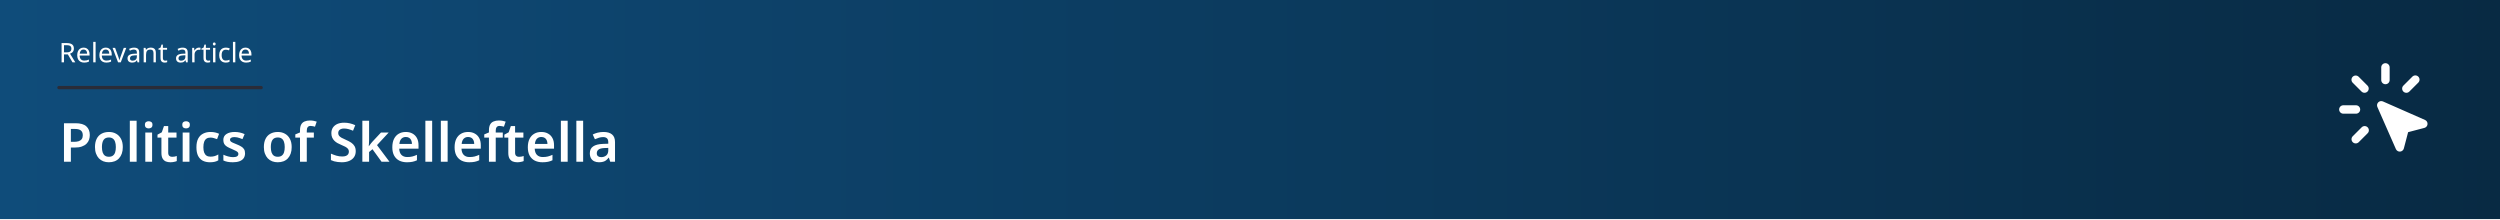
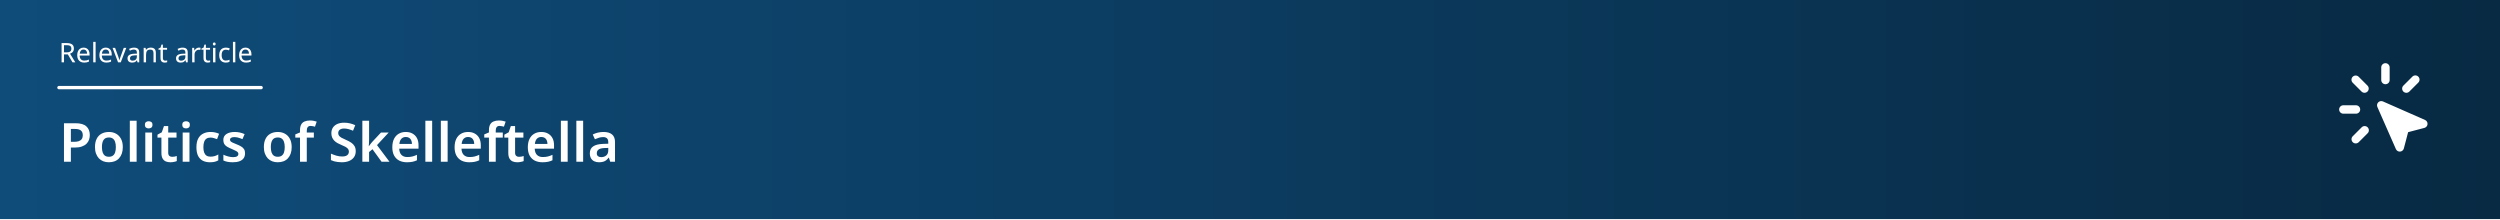
<svg xmlns="http://www.w3.org/2000/svg" width="1484" height="130" viewBox="0 0 1484 130" fill="none">
  <rect width="1484" height="130" fill="url(#paint0_linear_101_155)" />
  <path d="M1411.73 60.733C1412.09 60.376 1412.54 60.136 1413.04 60.043C1413.53 59.95 1414.05 60.01 1414.51 60.212L1439.51 71.213C1439.98 71.423 1440.38 71.775 1440.64 72.22C1440.91 72.665 1441.03 73.181 1440.98 73.698C1440.94 74.214 1440.74 74.704 1440.41 75.102C1440.08 75.5 1439.63 75.785 1439.13 75.918L1429.46 78.455L1426.92 88.135C1426.79 88.636 1426.5 89.084 1426.1 89.416C1425.7 89.748 1425.21 89.949 1424.7 89.989C1424.18 90.03 1423.66 89.909 1423.22 89.643C1422.77 89.377 1422.42 88.979 1422.21 88.505L1411.21 63.505C1411.01 63.044 1410.95 62.533 1411.04 62.038C1411.14 61.544 1411.38 61.089 1411.73 60.733ZM1401.86 75.597C1402.09 75.359 1402.37 75.168 1402.67 75.037C1402.98 74.906 1403.31 74.837 1403.64 74.834C1403.97 74.832 1404.3 74.895 1404.61 75.02C1404.91 75.146 1405.19 75.332 1405.43 75.567C1405.66 75.801 1405.85 76.08 1405.97 76.388C1406.1 76.695 1406.16 77.024 1406.16 77.356C1406.16 77.688 1406.09 78.016 1405.96 78.321C1405.83 78.626 1405.64 78.902 1405.4 79.132L1400.1 84.435C1399.62 84.89 1398.99 85.142 1398.34 85.137C1397.68 85.131 1397.05 84.868 1396.59 84.404C1396.13 83.941 1395.86 83.314 1395.86 82.659C1395.85 82.003 1396.1 81.371 1396.56 80.9L1401.86 75.597ZM1398.51 62.487C1399.18 62.487 1399.81 62.751 1400.28 63.22C1400.75 63.689 1401.01 64.325 1401.01 64.987C1401.01 65.65 1400.75 66.286 1400.28 66.755C1399.81 67.224 1399.18 67.487 1398.51 67.487H1391.01C1390.35 67.487 1389.71 67.224 1389.24 66.755C1388.78 66.286 1388.51 65.65 1388.51 64.987C1388.51 64.325 1388.78 63.689 1389.24 63.22C1389.71 62.751 1390.35 62.487 1391.01 62.487H1398.51ZM1396.56 45.562C1397.03 45.094 1397.66 44.831 1398.33 44.831C1398.99 44.831 1399.63 45.094 1400.1 45.562L1405.4 50.867C1405.84 51.341 1406.08 51.969 1406.07 52.618C1406.06 53.267 1405.8 53.887 1405.34 54.346C1404.88 54.805 1404.26 55.067 1403.61 55.077C1402.96 55.087 1402.34 54.844 1401.86 54.4L1396.56 49.1C1396.09 48.631 1395.83 47.995 1395.83 47.333C1395.83 46.67 1396.09 46.031 1396.56 45.562ZM1431.92 45.55C1432.14 45.306 1432.42 45.11 1432.73 44.975C1433.03 44.839 1433.36 44.767 1433.7 44.762C1434.03 44.757 1434.37 44.819 1434.68 44.944C1434.99 45.07 1435.27 45.257 1435.51 45.494C1435.74 45.731 1435.93 46.013 1436.06 46.324C1436.18 46.634 1436.24 46.967 1436.24 47.302C1436.23 47.637 1436.16 47.967 1436.02 48.274C1435.89 48.58 1435.69 48.856 1435.45 49.085L1430.15 54.385C1429.68 54.841 1429.05 55.093 1428.39 55.088C1427.73 55.083 1427.11 54.82 1426.64 54.357C1426.18 53.894 1425.92 53.267 1425.91 52.611C1425.9 51.956 1426.16 51.324 1426.61 50.852L1431.92 45.55ZM1413.5 47.5V40C1413.5 39.337 1413.76 38.701 1414.23 38.232C1414.7 37.763 1415.34 37.5 1416 37.5C1416.66 37.5 1417.3 37.763 1417.77 38.232C1418.24 38.701 1418.5 39.337 1418.5 40V47.5C1418.5 48.163 1418.24 48.799 1417.77 49.268C1417.3 49.737 1416.66 50 1416 50C1415.34 50 1414.7 49.737 1414.23 49.268C1413.76 48.799 1413.5 48.163 1413.5 47.5Z" fill="white" />
  <path d="M39.704 25.576C40.653 25.576 41.432 25.699 42.04 25.944C42.659 26.179 43.117 26.536 43.416 27.016C43.715 27.496 43.864 28.099 43.864 28.824C43.864 29.432 43.752 29.939 43.528 30.344C43.304 30.749 43.016 31.075 42.664 31.32C42.323 31.555 41.96 31.741 41.576 31.88L44.712 37H43.032L40.264 32.28H37.992V37H36.552V25.576H39.704ZM39.624 26.824H37.992V31.064H39.704C40.323 31.064 40.829 30.984 41.224 30.824C41.619 30.653 41.907 30.408 42.088 30.088C42.28 29.768 42.376 29.368 42.376 28.888C42.376 28.387 42.275 27.987 42.072 27.688C41.88 27.389 41.581 27.171 41.176 27.032C40.771 26.893 40.253 26.824 39.624 26.824ZM49.625 28.264C50.361 28.264 50.99 28.424 51.513 28.744C52.047 29.064 52.452 29.517 52.729 30.104C53.017 30.68 53.161 31.357 53.161 32.136V32.984H47.289C47.31 33.955 47.556 34.696 48.025 35.208C48.505 35.709 49.172 35.96 50.025 35.96C50.569 35.96 51.049 35.912 51.465 35.816C51.892 35.709 52.329 35.56 52.777 35.368V36.6C52.34 36.792 51.908 36.931 51.481 37.016C51.054 37.112 50.548 37.16 49.961 37.16C49.151 37.16 48.431 36.995 47.801 36.664C47.182 36.333 46.697 35.843 46.345 35.192C46.004 34.531 45.833 33.725 45.833 32.776C45.833 31.837 45.988 31.032 46.297 30.36C46.617 29.688 47.06 29.171 47.625 28.808C48.201 28.445 48.868 28.264 49.625 28.264ZM49.609 29.416C48.937 29.416 48.404 29.635 48.009 30.072C47.625 30.499 47.396 31.096 47.321 31.864H51.689C51.689 31.373 51.614 30.947 51.465 30.584C51.316 30.221 51.087 29.939 50.777 29.736C50.478 29.523 50.089 29.416 49.609 29.416ZM56.752 37H55.344V24.84H56.752V37ZM62.781 28.264C63.517 28.264 64.147 28.424 64.669 28.744C65.203 29.064 65.608 29.517 65.885 30.104C66.173 30.68 66.317 31.357 66.317 32.136V32.984H60.445C60.467 33.955 60.712 34.696 61.181 35.208C61.661 35.709 62.328 35.96 63.181 35.96C63.725 35.96 64.205 35.912 64.621 35.816C65.048 35.709 65.485 35.56 65.933 35.368V36.6C65.496 36.792 65.064 36.931 64.637 37.016C64.211 37.112 63.704 37.16 63.117 37.16C62.307 37.16 61.587 36.995 60.957 36.664C60.339 36.333 59.853 35.843 59.501 35.192C59.16 34.531 58.989 33.725 58.989 32.776C58.989 31.837 59.144 31.032 59.453 30.36C59.773 29.688 60.216 29.171 60.781 28.808C61.357 28.445 62.024 28.264 62.781 28.264ZM62.765 29.416C62.093 29.416 61.56 29.635 61.165 30.072C60.781 30.499 60.552 31.096 60.477 31.864H64.845C64.845 31.373 64.771 30.947 64.621 30.584C64.472 30.221 64.243 29.939 63.933 29.736C63.635 29.523 63.245 29.416 62.765 29.416ZM70.076 37L66.828 28.424H68.332L70.156 33.48C70.242 33.715 70.332 33.976 70.428 34.264C70.524 34.552 70.609 34.829 70.684 35.096C70.759 35.352 70.812 35.571 70.844 35.752H70.908C70.951 35.571 71.01 35.347 71.084 35.08C71.169 34.813 71.26 34.536 71.356 34.248C71.463 33.96 71.553 33.704 71.628 33.48L73.452 28.424H74.956L71.692 37H70.076ZM79.561 28.28C80.606 28.28 81.38 28.509 81.881 28.968C82.382 29.427 82.633 30.157 82.633 31.16V37H81.609L81.337 35.784H81.273C81.028 36.093 80.772 36.355 80.505 36.568C80.249 36.771 79.951 36.92 79.609 37.016C79.278 37.112 78.873 37.16 78.393 37.16C77.881 37.16 77.417 37.069 77.001 36.888C76.596 36.707 76.276 36.429 76.041 36.056C75.806 35.672 75.689 35.192 75.689 34.616C75.689 33.763 76.025 33.107 76.697 32.648C77.369 32.179 78.404 31.923 79.801 31.88L81.257 31.832V31.32C81.257 30.605 81.103 30.109 80.793 29.832C80.484 29.555 80.046 29.416 79.481 29.416C79.033 29.416 78.606 29.485 78.201 29.624C77.796 29.752 77.417 29.901 77.065 30.072L76.633 29.016C77.007 28.813 77.449 28.643 77.961 28.504C78.473 28.355 79.007 28.28 79.561 28.28ZM79.977 32.856C78.91 32.899 78.169 33.069 77.753 33.368C77.348 33.667 77.145 34.088 77.145 34.632C77.145 35.112 77.289 35.464 77.577 35.688C77.876 35.912 78.254 36.024 78.713 36.024C79.439 36.024 80.041 35.827 80.521 35.432C81.001 35.027 81.241 34.408 81.241 33.576V32.808L79.977 32.856ZM89.41 28.264C90.434 28.264 91.207 28.515 91.73 29.016C92.252 29.507 92.514 30.307 92.514 31.416V37H91.122V31.512C91.122 30.819 90.967 30.301 90.658 29.96C90.349 29.619 89.863 29.448 89.202 29.448C88.252 29.448 87.597 29.715 87.234 30.248C86.871 30.781 86.69 31.549 86.69 32.552V37H85.282V28.424H86.418L86.626 29.592H86.706C86.898 29.293 87.132 29.048 87.41 28.856C87.698 28.653 88.013 28.504 88.354 28.408C88.695 28.312 89.047 28.264 89.41 28.264ZM98.037 36.008C98.25 36.008 98.469 35.992 98.692 35.96C98.916 35.917 99.098 35.875 99.237 35.832V36.904C99.087 36.979 98.874 37.037 98.597 37.08C98.319 37.133 98.052 37.16 97.796 37.16C97.349 37.16 96.933 37.085 96.549 36.936C96.175 36.776 95.871 36.504 95.636 36.12C95.402 35.736 95.284 35.197 95.284 34.504V29.512H94.069V28.84L95.3 28.28L95.861 26.456H96.692V28.424H99.172V29.512H96.692V34.472C96.692 34.995 96.815 35.384 97.061 35.64C97.317 35.885 97.642 36.008 98.037 36.008ZM108.358 28.28C109.403 28.28 110.177 28.509 110.678 28.968C111.179 29.427 111.43 30.157 111.43 31.16V37H110.406L110.134 35.784H110.07C109.825 36.093 109.569 36.355 109.302 36.568C109.046 36.771 108.747 36.92 108.406 37.016C108.075 37.112 107.67 37.16 107.19 37.16C106.678 37.16 106.214 37.069 105.798 36.888C105.393 36.707 105.073 36.429 104.838 36.056C104.603 35.672 104.486 35.192 104.486 34.616C104.486 33.763 104.822 33.107 105.494 32.648C106.166 32.179 107.201 31.923 108.598 31.88L110.054 31.832V31.32C110.054 30.605 109.899 30.109 109.59 29.832C109.281 29.555 108.843 29.416 108.278 29.416C107.83 29.416 107.403 29.485 106.998 29.624C106.593 29.752 106.214 29.901 105.862 30.072L105.43 29.016C105.803 28.813 106.246 28.643 106.758 28.504C107.27 28.355 107.803 28.28 108.358 28.28ZM108.774 32.856C107.707 32.899 106.966 33.069 106.55 33.368C106.145 33.667 105.942 34.088 105.942 34.632C105.942 35.112 106.086 35.464 106.374 35.688C106.673 35.912 107.051 36.024 107.51 36.024C108.235 36.024 108.838 35.827 109.318 35.432C109.798 35.027 110.038 34.408 110.038 33.576V32.808L108.774 32.856ZM118.079 28.264C118.239 28.264 118.409 28.275 118.591 28.296C118.783 28.307 118.948 28.328 119.087 28.36L118.911 29.656C118.772 29.624 118.617 29.597 118.447 29.576C118.287 29.555 118.132 29.544 117.983 29.544C117.652 29.544 117.337 29.613 117.039 29.752C116.74 29.891 116.473 30.088 116.239 30.344C116.004 30.589 115.817 30.888 115.679 31.24C115.551 31.592 115.487 31.987 115.487 32.424V37H114.079V28.424H115.231L115.391 29.992H115.455C115.636 29.672 115.855 29.384 116.111 29.128C116.367 28.861 116.66 28.653 116.991 28.504C117.321 28.344 117.684 28.264 118.079 28.264ZM123.552 36.008C123.765 36.008 123.984 35.992 124.208 35.96C124.432 35.917 124.613 35.875 124.752 35.832V36.904C124.603 36.979 124.389 37.037 124.112 37.08C123.835 37.133 123.568 37.16 123.312 37.16C122.864 37.16 122.448 37.085 122.064 36.936C121.691 36.776 121.387 36.504 121.152 36.12C120.917 35.736 120.8 35.197 120.8 34.504V29.512H119.584V28.84L120.816 28.28L121.376 26.456H122.208V28.424H124.688V29.512H122.208V34.472C122.208 34.995 122.331 35.384 122.576 35.64C122.832 35.885 123.157 36.008 123.552 36.008ZM127.877 28.424V37H126.469V28.424H127.877ZM127.189 25.208C127.403 25.208 127.589 25.283 127.749 25.432C127.92 25.571 128.005 25.795 128.005 26.104C128.005 26.403 127.92 26.627 127.749 26.776C127.589 26.925 127.403 27 127.189 27C126.955 27 126.757 26.925 126.597 26.776C126.437 26.627 126.357 26.403 126.357 26.104C126.357 25.795 126.437 25.571 126.597 25.432C126.757 25.283 126.955 25.208 127.189 25.208ZM134.034 37.16C133.277 37.16 132.6 37.005 132.002 36.696C131.416 36.387 130.952 35.907 130.61 35.256C130.28 34.605 130.114 33.773 130.114 32.76C130.114 31.704 130.29 30.845 130.642 30.184C130.994 29.523 131.469 29.037 132.066 28.728C132.674 28.419 133.362 28.264 134.13 28.264C134.568 28.264 134.989 28.312 135.394 28.408C135.8 28.493 136.13 28.6 136.386 28.728L135.954 29.896C135.698 29.8 135.4 29.709 135.058 29.624C134.717 29.539 134.397 29.496 134.098 29.496C133.522 29.496 133.048 29.619 132.674 29.864C132.301 30.109 132.024 30.472 131.842 30.952C131.661 31.432 131.57 32.029 131.57 32.744C131.57 33.427 131.661 34.008 131.842 34.488C132.024 34.968 132.296 35.331 132.658 35.576C133.021 35.821 133.474 35.944 134.018 35.944C134.488 35.944 134.898 35.896 135.25 35.8C135.613 35.704 135.944 35.587 136.242 35.448V36.696C135.954 36.845 135.634 36.957 135.282 37.032C134.941 37.117 134.525 37.16 134.034 37.16ZM139.69 37H138.282V24.84H139.69V37ZM145.719 28.264C146.455 28.264 147.084 28.424 147.607 28.744C148.14 29.064 148.546 29.517 148.823 30.104C149.111 30.68 149.255 31.357 149.255 32.136V32.984H143.383C143.404 33.955 143.65 34.696 144.119 35.208C144.599 35.709 145.266 35.96 146.119 35.96C146.663 35.96 147.143 35.912 147.559 35.816C147.986 35.709 148.423 35.56 148.871 35.368V36.6C148.434 36.792 148.002 36.931 147.575 37.016C147.148 37.112 146.642 37.16 146.055 37.16C145.244 37.16 144.524 36.995 143.895 36.664C143.276 36.333 142.791 35.843 142.439 35.192C142.098 34.531 141.927 33.725 141.927 32.776C141.927 31.837 142.082 31.032 142.391 30.36C142.711 29.688 143.154 29.171 143.719 28.808C144.295 28.445 144.962 28.264 145.719 28.264ZM145.703 29.416C145.031 29.416 144.498 29.635 144.103 30.072C143.719 30.499 143.49 31.096 143.415 31.864H147.783C147.783 31.373 147.708 30.947 147.559 30.584C147.41 30.221 147.18 29.939 146.871 29.736C146.572 29.523 146.183 29.416 145.703 29.416Z" fill="white" />
-   <path d="M35 52H155" stroke="#2A2C38" stroke-width="2" stroke-linecap="round" />
+   <path d="M35 52H155" stroke="white" stroke-width="2" stroke-linecap="round" />
  <path d="M44.792 73.152C47.757 73.152 49.912 73.771 51.256 75.008C52.621 76.245 53.304 77.952 53.304 80.128C53.304 81.109 53.155 82.048 52.856 82.944C52.557 83.819 52.056 84.608 51.352 85.312C50.648 86.016 49.72 86.571 48.568 86.976C47.437 87.381 46.029 87.584 44.344 87.584H42.072V96H37.976V73.152H44.792ZM44.536 76.544H42.072V84.192H43.928C45.037 84.192 45.976 84.064 46.744 83.808C47.533 83.531 48.131 83.104 48.536 82.528C48.941 81.952 49.144 81.205 49.144 80.288C49.144 79.029 48.771 78.091 48.024 77.472C47.277 76.853 46.115 76.544 44.536 76.544ZM72.892 87.296C72.892 88.747 72.701 90.027 72.317 91.136C71.933 92.245 71.378 93.195 70.653 93.984C69.948 94.752 69.074 95.339 68.028 95.744C67.004 96.128 65.863 96.32 64.605 96.32C63.41 96.32 62.311 96.128 61.309 95.744C60.306 95.339 59.431 94.752 58.684 93.984C57.959 93.195 57.394 92.245 56.989 91.136C56.583 90.027 56.38 88.747 56.38 87.296C56.38 85.376 56.711 83.755 57.373 82.432C58.034 81.088 58.983 80.075 60.221 79.392C61.479 78.688 62.962 78.336 64.668 78.336C66.29 78.336 67.709 78.688 68.924 79.392C70.162 80.075 71.132 81.088 71.837 82.432C72.54 83.755 72.892 85.376 72.892 87.296ZM60.508 87.296C60.508 88.512 60.647 89.557 60.925 90.432C61.223 91.285 61.671 91.936 62.269 92.384C62.887 92.832 63.676 93.056 64.636 93.056C65.618 93.056 66.407 92.832 67.004 92.384C67.623 91.936 68.071 91.285 68.349 90.432C68.626 89.557 68.764 88.512 68.764 87.296C68.764 86.059 68.615 85.024 68.317 84.192C68.039 83.339 67.591 82.699 66.972 82.272C66.375 81.824 65.597 81.6 64.636 81.6C63.186 81.6 62.13 82.091 61.468 83.072C60.828 84.053 60.508 85.461 60.508 87.296ZM81.093 96H77.061V71.68H81.093V96ZM90.28 78.656V96H86.248V78.656H90.28ZM88.264 71.968C88.862 71.968 89.384 72.128 89.832 72.448C90.28 72.747 90.504 73.291 90.504 74.08C90.504 74.848 90.28 75.403 89.832 75.744C89.384 76.064 88.862 76.224 88.264 76.224C87.646 76.224 87.112 76.064 86.664 75.744C86.238 75.403 86.024 74.848 86.024 74.08C86.024 73.291 86.238 72.747 86.664 72.448C87.112 72.128 87.646 71.968 88.264 71.968ZM102.156 93.088C102.668 93.088 103.158 93.045 103.628 92.96C104.097 92.853 104.534 92.736 104.94 92.608V95.616C104.513 95.808 103.958 95.968 103.276 96.096C102.593 96.245 101.878 96.32 101.132 96.32C100.15 96.32 99.254 96.16 98.444 95.84C97.654 95.499 97.014 94.923 96.524 94.112C96.054 93.301 95.82 92.171 95.82 90.72V81.696H93.484V79.936L96.044 78.528L97.324 74.848H99.852V78.656H104.78V81.696H99.852V90.688C99.852 91.499 100.065 92.107 100.492 92.512C100.918 92.896 101.473 93.088 102.156 93.088ZM112.468 78.656V96H108.436V78.656H112.468ZM110.452 71.968C111.049 71.968 111.572 72.128 112.02 72.448C112.468 72.747 112.692 73.291 112.692 74.08C112.692 74.848 112.468 75.403 112.02 75.744C111.572 76.064 111.049 76.224 110.452 76.224C109.833 76.224 109.3 76.064 108.852 75.744C108.425 75.403 108.212 74.848 108.212 74.08C108.212 73.291 108.425 72.747 108.852 72.448C109.3 72.128 109.833 71.968 110.452 71.968ZM124.631 96.32C122.989 96.32 121.559 96.011 120.343 95.392C119.149 94.752 118.221 93.781 117.559 92.48C116.919 91.157 116.599 89.472 116.599 87.424C116.599 85.291 116.951 83.563 117.655 82.24C118.381 80.896 119.373 79.915 120.631 79.296C121.89 78.656 123.33 78.336 124.951 78.336C126.039 78.336 127.01 78.443 127.863 78.656C128.717 78.869 129.442 79.125 130.039 79.424L128.855 82.592C128.194 82.336 127.533 82.123 126.871 81.952C126.21 81.76 125.57 81.664 124.951 81.664C123.991 81.664 123.191 81.877 122.551 82.304C121.933 82.731 121.474 83.371 121.175 84.224C120.877 85.056 120.727 86.112 120.727 87.392C120.727 88.629 120.877 89.664 121.175 90.496C121.495 91.328 121.965 91.957 122.583 92.384C123.202 92.789 123.97 92.992 124.887 92.992C125.869 92.992 126.733 92.875 127.479 92.64C128.226 92.405 128.93 92.085 129.591 91.68V95.168C128.93 95.573 128.215 95.861 127.447 96.032C126.701 96.224 125.762 96.32 124.631 96.32ZM145.463 90.976C145.463 92.128 145.185 93.109 144.631 93.92C144.076 94.709 143.255 95.307 142.167 95.712C141.1 96.117 139.788 96.32 138.231 96.32C137.015 96.32 135.969 96.235 135.095 96.064C134.22 95.893 133.388 95.627 132.599 95.264V91.84C133.452 92.245 134.401 92.587 135.447 92.864C136.492 93.141 137.463 93.28 138.359 93.28C139.468 93.28 140.268 93.109 140.759 92.768C141.249 92.427 141.495 91.968 141.495 91.392C141.495 91.051 141.399 90.741 141.207 90.464C141.015 90.187 140.641 89.899 140.087 89.6C139.532 89.28 138.689 88.885 137.559 88.416C136.449 87.968 135.521 87.52 134.775 87.072C134.049 86.624 133.495 86.091 133.111 85.472C132.748 84.832 132.567 84.032 132.567 83.072C132.567 81.515 133.185 80.341 134.423 79.552C135.66 78.741 137.292 78.336 139.319 78.336C140.385 78.336 141.388 78.443 142.327 78.656C143.287 78.848 144.247 79.168 145.207 79.616L143.927 82.592C143.393 82.357 142.86 82.155 142.327 81.984C141.815 81.792 141.292 81.643 140.759 81.536C140.247 81.429 139.724 81.376 139.191 81.376C138.316 81.376 137.655 81.515 137.207 81.792C136.759 82.048 136.535 82.411 136.535 82.88C136.535 83.243 136.641 83.563 136.855 83.84C137.089 84.096 137.484 84.363 138.039 84.64C138.615 84.896 139.425 85.237 140.47 85.664C141.516 86.069 142.401 86.496 143.127 86.944C143.873 87.371 144.449 87.904 144.855 88.544C145.26 89.184 145.463 89.995 145.463 90.976ZM173.142 87.296C173.142 88.747 172.951 90.027 172.567 91.136C172.183 92.245 171.628 93.195 170.903 93.984C170.199 94.752 169.324 95.339 168.279 95.744C167.255 96.128 166.113 96.32 164.855 96.32C163.66 96.32 162.561 96.128 161.559 95.744C160.556 95.339 159.681 94.752 158.935 93.984C158.209 93.195 157.644 92.245 157.239 91.136C156.833 90.027 156.631 88.747 156.631 87.296C156.631 85.376 156.961 83.755 157.623 82.432C158.284 81.088 159.233 80.075 160.471 79.392C161.729 78.688 163.212 78.336 164.919 78.336C166.54 78.336 167.959 78.688 169.175 79.392C170.412 80.075 171.383 81.088 172.087 82.432C172.791 83.755 173.142 85.376 173.142 87.296ZM160.759 87.296C160.759 88.512 160.897 89.557 161.175 90.432C161.473 91.285 161.921 91.936 162.519 92.384C163.137 92.832 163.927 93.056 164.887 93.056C165.868 93.056 166.657 92.832 167.255 92.384C167.873 91.936 168.321 91.285 168.599 90.432C168.876 89.557 169.015 88.512 169.015 87.296C169.015 86.059 168.865 85.024 168.567 84.192C168.289 83.339 167.841 82.699 167.223 82.272C166.625 81.824 165.847 81.6 164.887 81.6C163.436 81.6 162.38 82.091 161.719 83.072C161.079 84.053 160.759 85.461 160.759 87.296ZM186.303 81.696H182.111V96H178.079V81.696H175.295V79.776L178.079 78.624V77.44C178.079 75.947 178.313 74.773 178.783 73.92C179.252 73.067 179.935 72.459 180.831 72.096C181.727 71.712 182.783 71.52 183.999 71.52C184.852 71.52 185.62 71.595 186.303 71.744C186.985 71.872 187.551 72.021 187.999 72.192L186.975 75.2C186.612 75.093 186.207 74.997 185.759 74.912C185.332 74.805 184.863 74.752 184.351 74.752C183.583 74.752 183.017 74.997 182.655 75.488C182.292 75.979 182.111 76.661 182.111 77.536V78.656H186.303V81.696ZM211.162 89.76C211.162 91.104 210.832 92.267 210.17 93.248C209.509 94.229 208.549 94.987 207.29 95.52C206.053 96.053 204.57 96.32 202.842 96.32C202.01 96.32 201.21 96.267 200.442 96.16C199.696 96.075 198.981 95.936 198.298 95.744C197.637 95.552 197.018 95.317 196.442 95.04V91.2C197.402 91.627 198.458 92.021 199.61 92.384C200.762 92.725 201.936 92.896 203.13 92.896C204.048 92.896 204.794 92.779 205.37 92.544C205.968 92.288 206.405 91.947 206.682 91.52C206.96 91.072 207.098 90.56 207.098 89.984C207.098 89.344 206.917 88.8 206.554 88.352C206.192 87.904 205.658 87.488 204.954 87.104C204.25 86.72 203.376 86.315 202.33 85.888C201.626 85.589 200.933 85.259 200.25 84.896C199.589 84.512 198.992 84.053 198.458 83.52C197.925 82.987 197.498 82.357 197.178 81.632C196.858 80.907 196.698 80.053 196.698 79.072C196.698 77.771 197.008 76.651 197.626 75.712C198.266 74.773 199.152 74.059 200.282 73.568C201.434 73.077 202.768 72.832 204.282 72.832C205.498 72.832 206.64 72.96 207.706 73.216C208.773 73.472 209.829 73.835 210.874 74.304L209.562 77.6C208.624 77.195 207.717 76.875 206.842 76.64C205.968 76.405 205.072 76.288 204.154 76.288C203.429 76.288 202.81 76.405 202.298 76.64C201.786 76.853 201.402 77.163 201.146 77.568C200.89 77.973 200.762 78.443 200.762 78.976C200.762 79.595 200.922 80.117 201.242 80.544C201.562 80.971 202.053 81.376 202.714 81.76C203.397 82.123 204.272 82.539 205.338 83.008C206.576 83.541 207.621 84.096 208.474 84.672C209.328 85.248 209.989 85.941 210.458 86.752C210.928 87.563 211.162 88.565 211.162 89.76ZM219.092 83.232C219.092 83.787 219.071 84.373 219.028 84.992C218.985 85.589 218.943 86.176 218.9 86.752H218.996C219.167 86.496 219.369 86.219 219.604 85.92C219.839 85.6 220.073 85.291 220.308 84.992C220.564 84.672 220.809 84.384 221.044 84.128L226.164 78.656H230.74L223.796 86.144L231.188 96H226.484L221.108 88.576L219.092 90.24V96H215.092V71.68H219.092V83.232ZM240.881 78.336C242.438 78.336 243.771 78.656 244.881 79.296C246.011 79.915 246.886 80.811 247.505 81.984C248.123 83.136 248.433 84.544 248.433 86.208V88.256H236.977C237.019 89.835 237.457 91.061 238.289 91.936C239.121 92.789 240.273 93.216 241.745 93.216C242.875 93.216 243.878 93.109 244.753 92.896C245.649 92.661 246.566 92.331 247.505 91.904V95.136C246.651 95.541 245.766 95.84 244.849 96.032C243.931 96.224 242.833 96.32 241.553 96.32C239.867 96.32 238.363 96 237.041 95.36C235.739 94.699 234.715 93.707 233.969 92.384C233.243 91.061 232.881 89.419 232.881 87.456C232.881 85.472 233.211 83.808 233.873 82.464C234.555 81.099 235.494 80.075 236.689 79.392C237.883 78.688 239.281 78.336 240.881 78.336ZM240.881 81.312C239.814 81.312 238.939 81.664 238.257 82.368C237.595 83.051 237.201 84.075 237.073 85.44H244.529C244.529 84.629 244.39 83.915 244.113 83.296C243.857 82.677 243.462 82.197 242.929 81.856C242.395 81.493 241.713 81.312 240.881 81.312ZM256.53 96H252.498V71.68H256.53V96ZM265.718 96H261.686V71.68H265.718V96ZM277.849 78.336C279.407 78.336 280.74 78.656 281.849 79.296C282.98 79.915 283.855 80.811 284.473 81.984C285.092 83.136 285.401 84.544 285.401 86.208V88.256H273.945C273.988 89.835 274.425 91.061 275.257 91.936C276.089 92.789 277.241 93.216 278.713 93.216C279.844 93.216 280.847 93.109 281.721 92.896C282.617 92.661 283.535 92.331 284.473 91.904V95.136C283.62 95.541 282.735 95.84 281.817 96.032C280.9 96.224 279.801 96.32 278.521 96.32C276.836 96.32 275.332 96 274.009 95.36C272.708 94.699 271.684 93.707 270.937 92.384C270.212 91.061 269.849 89.419 269.849 87.456C269.849 85.472 270.18 83.808 270.841 82.464C271.524 81.099 272.463 80.075 273.657 79.392C274.852 78.688 276.249 78.336 277.849 78.336ZM277.849 81.312C276.783 81.312 275.908 81.664 275.225 82.368C274.564 83.051 274.169 84.075 274.041 85.44H281.497C281.497 84.629 281.359 83.915 281.081 83.296C280.825 82.677 280.431 82.197 279.897 81.856C279.364 81.493 278.681 81.312 277.849 81.312ZM298.459 81.696H294.267V96H290.235V81.696H287.451V79.776L290.235 78.624V77.44C290.235 75.947 290.47 74.773 290.939 73.92C291.408 73.067 292.091 72.459 292.987 72.096C293.883 71.712 294.939 71.52 296.155 71.52C297.008 71.52 297.776 71.595 298.459 71.744C299.142 71.872 299.707 72.021 300.155 72.192L299.131 75.2C298.768 75.093 298.363 74.997 297.915 74.912C297.488 74.805 297.019 74.752 296.507 74.752C295.739 74.752 295.174 74.997 294.811 75.488C294.448 75.979 294.267 76.661 294.267 77.536V78.656H298.459V81.696ZM308.062 93.088C308.574 93.088 309.065 93.045 309.534 92.96C310.003 92.853 310.441 92.736 310.846 92.608V95.616C310.419 95.808 309.865 95.968 309.182 96.096C308.499 96.245 307.785 96.32 307.038 96.32C306.057 96.32 305.161 96.16 304.35 95.84C303.561 95.499 302.921 94.923 302.43 94.112C301.961 93.301 301.726 92.171 301.726 90.72V81.696H299.39V79.936L301.95 78.528L303.23 74.848H305.758V78.656H310.686V81.696H305.758V90.688C305.758 91.499 305.971 92.107 306.398 92.512C306.825 92.896 307.379 93.088 308.062 93.088ZM321.318 78.336C322.875 78.336 324.209 78.656 325.318 79.296C326.449 79.915 327.323 80.811 327.942 81.984C328.561 83.136 328.87 84.544 328.87 86.208V88.256H317.414C317.457 89.835 317.894 91.061 318.726 91.936C319.558 92.789 320.71 93.216 322.182 93.216C323.313 93.216 324.315 93.109 325.19 92.896C326.086 92.661 327.003 92.331 327.942 91.904V95.136C327.089 95.541 326.203 95.84 325.286 96.032C324.369 96.224 323.27 96.32 321.99 96.32C320.305 96.32 318.801 96 317.478 95.36C316.177 94.699 315.153 93.707 314.406 92.384C313.681 91.061 313.318 89.419 313.318 87.456C313.318 85.472 313.649 83.808 314.31 82.464C314.993 81.099 315.931 80.075 317.126 79.392C318.321 78.688 319.718 78.336 321.318 78.336ZM321.318 81.312C320.251 81.312 319.377 81.664 318.694 82.368C318.033 83.051 317.638 84.075 317.51 85.44H324.966C324.966 84.629 324.827 83.915 324.55 83.296C324.294 82.677 323.899 82.197 323.366 81.856C322.833 81.493 322.15 81.312 321.318 81.312ZM336.968 96H332.936V71.68H336.968V96ZM346.155 96H342.123V71.68H346.155V96ZM358.223 78.336C360.463 78.336 362.159 78.827 363.311 79.808C364.484 80.768 365.071 82.283 365.071 84.352V96H362.223L361.423 93.6H361.295C360.804 94.219 360.292 94.741 359.759 95.168C359.247 95.573 358.649 95.861 357.967 96.032C357.305 96.224 356.495 96.32 355.535 96.32C354.511 96.32 353.583 96.128 352.751 95.744C351.94 95.36 351.3 94.773 350.831 93.984C350.361 93.173 350.127 92.16 350.127 90.944C350.127 89.152 350.777 87.808 352.079 86.912C353.401 85.995 355.396 85.493 358.063 85.408L361.071 85.312V84.448C361.071 83.339 360.804 82.549 360.271 82.08C359.737 81.611 358.991 81.376 358.031 81.376C357.156 81.376 356.313 81.504 355.503 81.76C354.692 82.016 353.903 82.315 353.135 82.656L351.855 79.84C352.708 79.392 353.679 79.029 354.767 78.752C355.876 78.475 357.028 78.336 358.223 78.336ZM358.959 87.872C357.188 87.936 355.961 88.245 355.279 88.8C354.596 89.333 354.255 90.059 354.255 90.976C354.255 91.787 354.5 92.373 354.991 92.736C355.481 93.099 356.111 93.28 356.879 93.28C358.052 93.28 359.044 92.949 359.855 92.288C360.665 91.605 361.071 90.603 361.071 89.28V87.808L358.959 87.872Z" fill="white" />
  <defs>
    <linearGradient id="paint0_linear_101_155" x1="1484" y1="65" x2="0" y2="65" gradientUnits="userSpaceOnUse">
      <stop stop-color="#082A43" />
      <stop offset="1" stop-color="#0F4C7A" />
    </linearGradient>
  </defs>
</svg>
